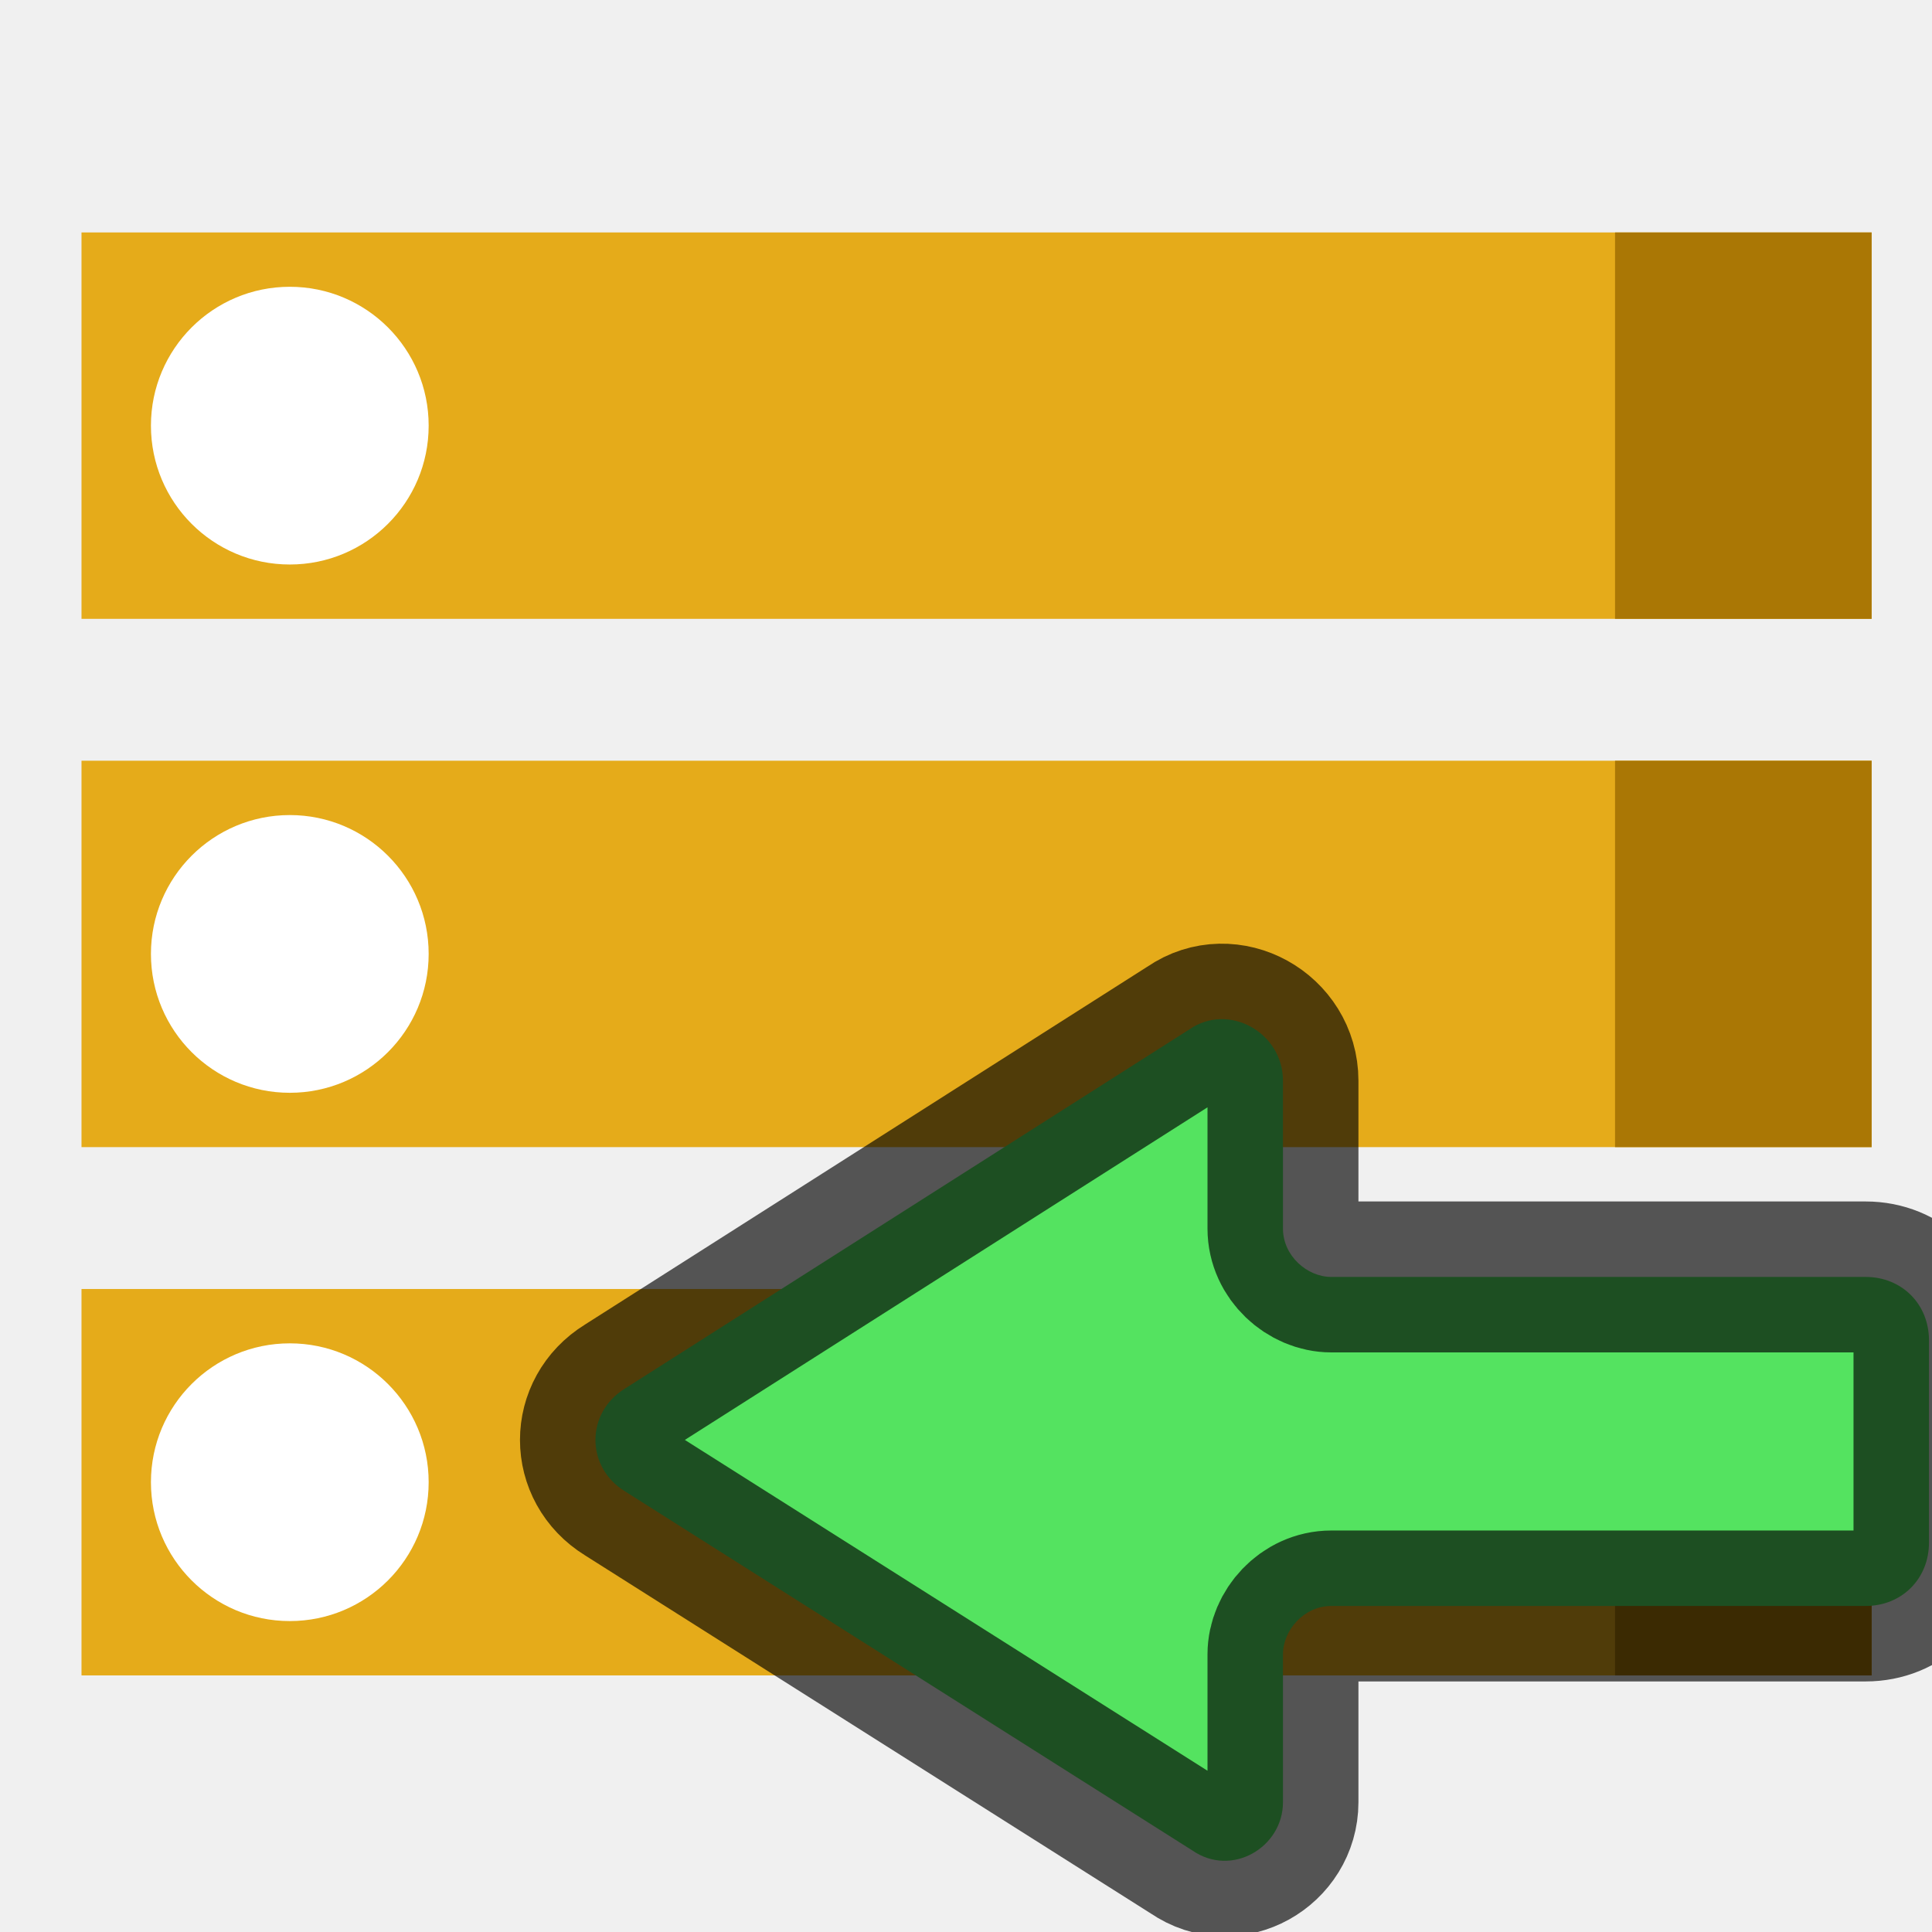
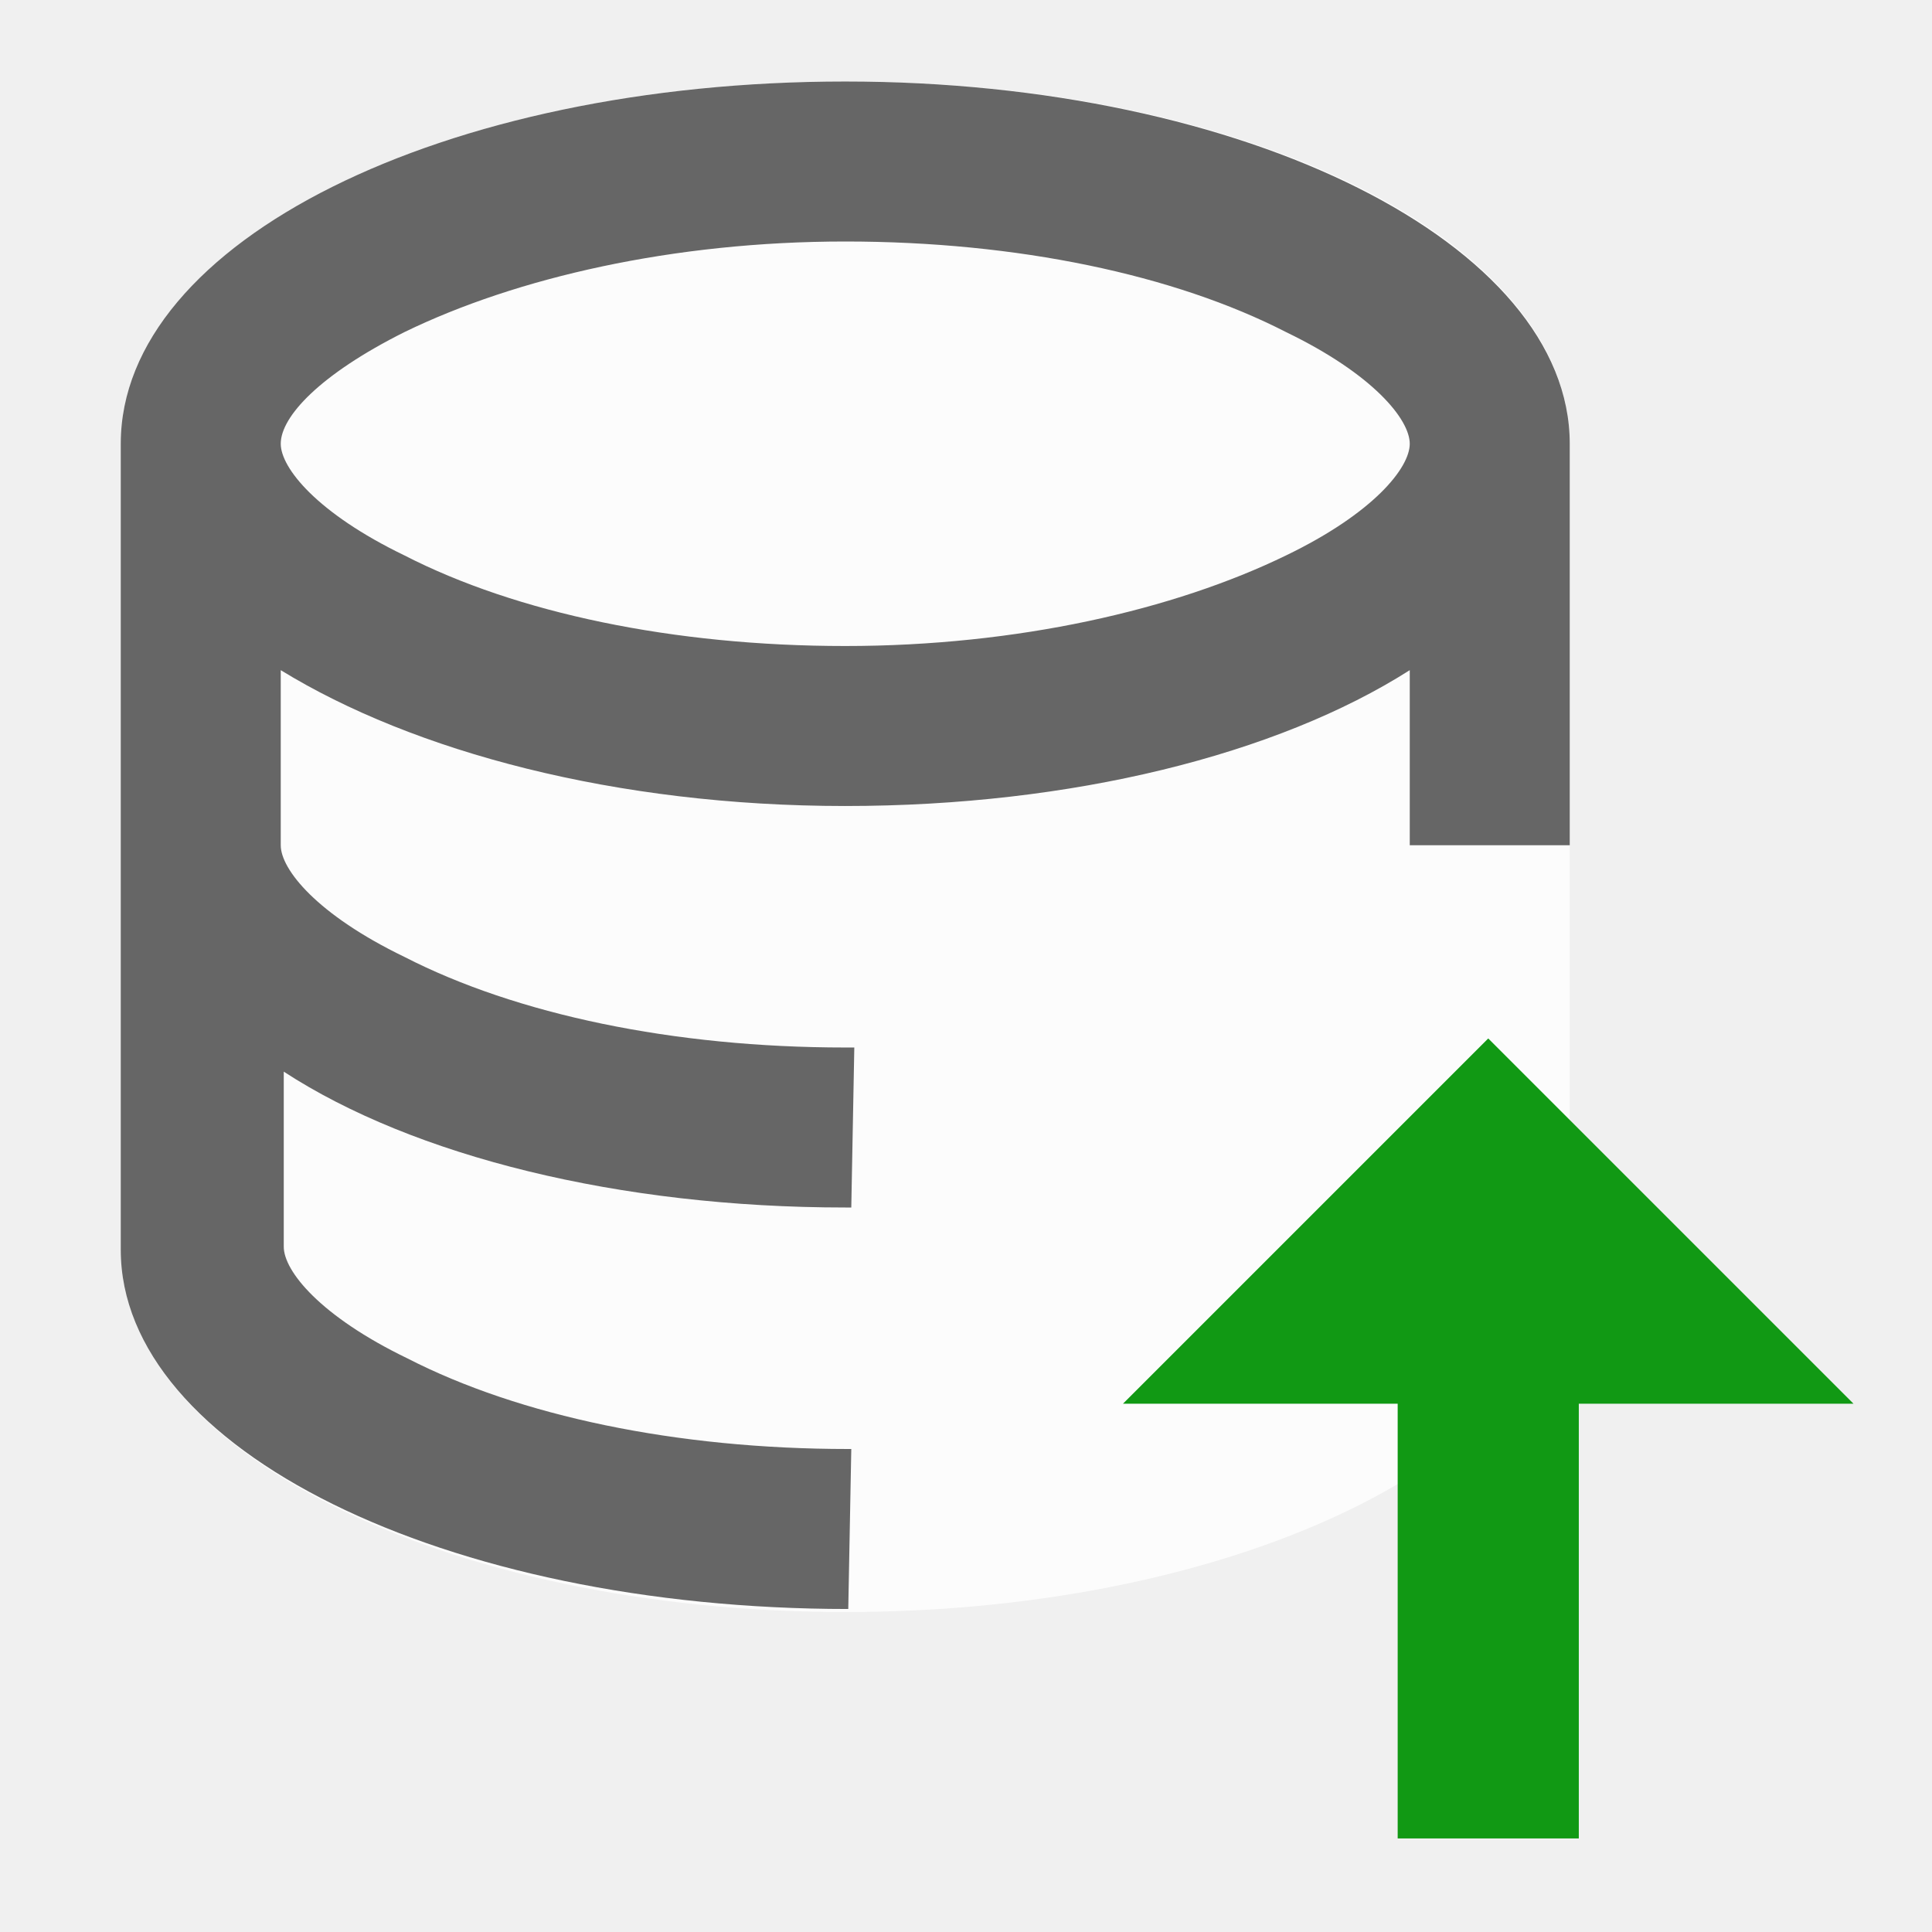
- <svg xmlns="http://www.w3.org/2000/svg" version="1.1" width="64" height="64" viewBox="0 0 64 64">
-   <path fill="#e5ab1a" d="M2.7 7.7H62v12.8H2.7z" />
-   <circle fill="#fff" cx="9.6" cy="14.1" r="4.6" />
-   <path fill="#aa7705" d="M53.5 7.7H62v12.8h-8.5z" />
-   <path fill="#e5ab1a" d="M2.7 25.2H62V38H2.7z" />
-   <circle fill="#fff" cx="9.6" cy="31.6" r="4.6" />
-   <path fill="#aa7705" d="M53.5 25.2H62V38h-8.5z" />
-   <path fill="#e5ab1a" d="M2.7 42.7H62v12.8H2.7z" />
-   <circle fill="#fff" cx="9.6" cy="49.1" r="4.6" />
-   <path fill="#aa7705" d="M53.5 42.7H62v12.8h-8.5z" />
-   <path d="M42.5 59.7v-4.9c0-.8.7-1.6 1.6-1.6h17.7c1.2 0 2.1-.9 2.1-2.1v-6.7c0-1.2-.9-2.1-2.1-2.1H44.1c-.8 0-1.6-.7-1.6-1.6v-4.9c0-1.6-1.8-2.6-3.1-1.7L20.7 46c-1.3.8-1.3 2.6 0 3.4l18.8 11.9c1.3.9 3-.1 3-1.6h0z" fill="#54e360" stroke="#000" stroke-width="5" stroke-opacity=".65" />
+ <svg xmlns="http://www.w3.org/2000/svg" viewBox="0 0 64 64" width="64" height="64">
+   <path d="M28 2.7C14.7 2.7 4 8 4 14.7v26.7c0 6.6 10.7 12 24 12s24-5.4 24-12V14.7c0-6.7-10.7-12-24-12z" fill="#fcfcfc" />
+   <path d="M28.1 53.3l.1-5.3h-.1c-5.7 0-10.9-1.1-14.6-3-2.9-1.4-4.1-2.9-4.1-3.7v-5.8C13.7 38.3 20.5 40 28 40h.2l.1-5.3H28c-5.7 0-10.9-1.1-14.6-3-2.9-1.4-4.1-2.9-4.1-3.7v-5.8c4.4 2.7 11.1 4.5 18.7 4.5 7.5 0 14.3-1.7 18.7-4.5V28H52V14.7c0-6.6-10.7-12-24-12S4 8 4 14.7v26.7C4 48 14.7 53.3 28.1 53.3c-.1 0 0 0 0 0zM13.4 11c3.7-1.8 8.9-3 14.6-3s10.9 1.1 14.6 3c2.9 1.4 4.1 2.9 4.1 3.7 0 .8-1.2 2.3-4.1 3.7-3.7 1.8-8.9 3-14.6 3s-10.9-1.1-14.6-3c-2.9-1.4-4.1-2.9-4.1-3.7 0-.9 1.3-2.3 4.1-3.7z" fill="#666" />
+   <path d="M46.3 46.5h-9.1l12.1-12.1 12.1 12.1h-9.1v14.4h-6V46.5z" fill="#119914" />
</svg>
